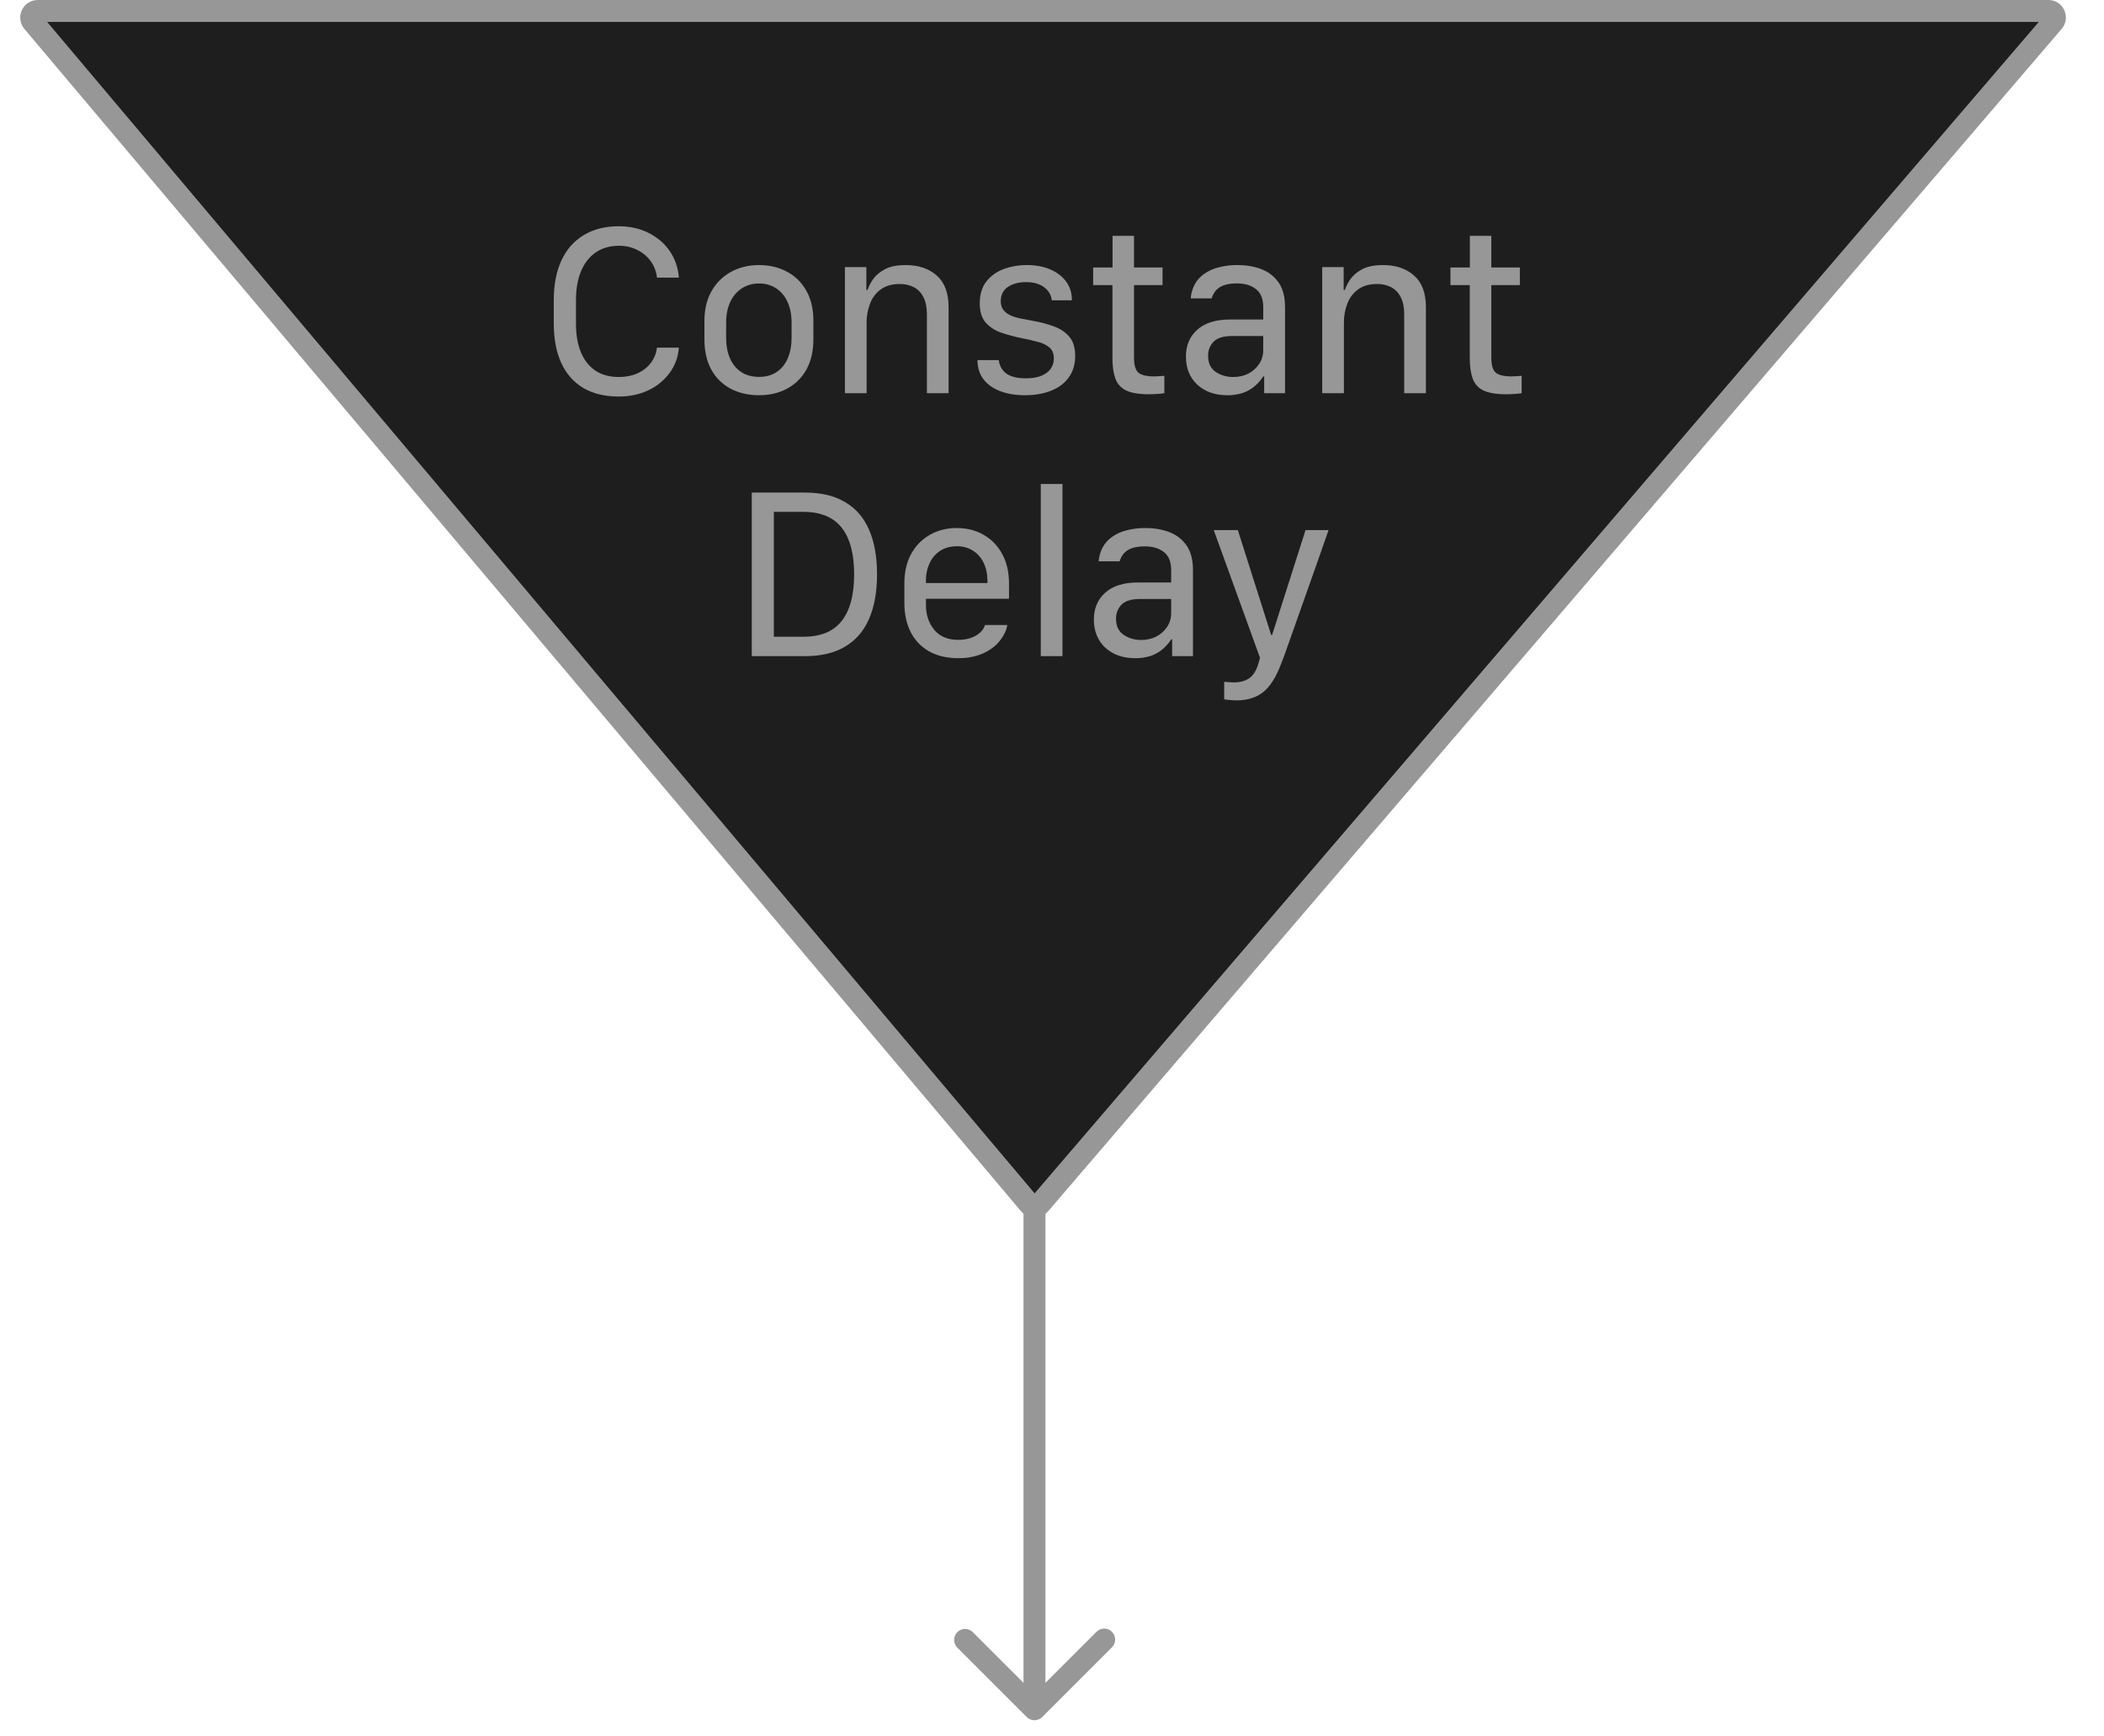
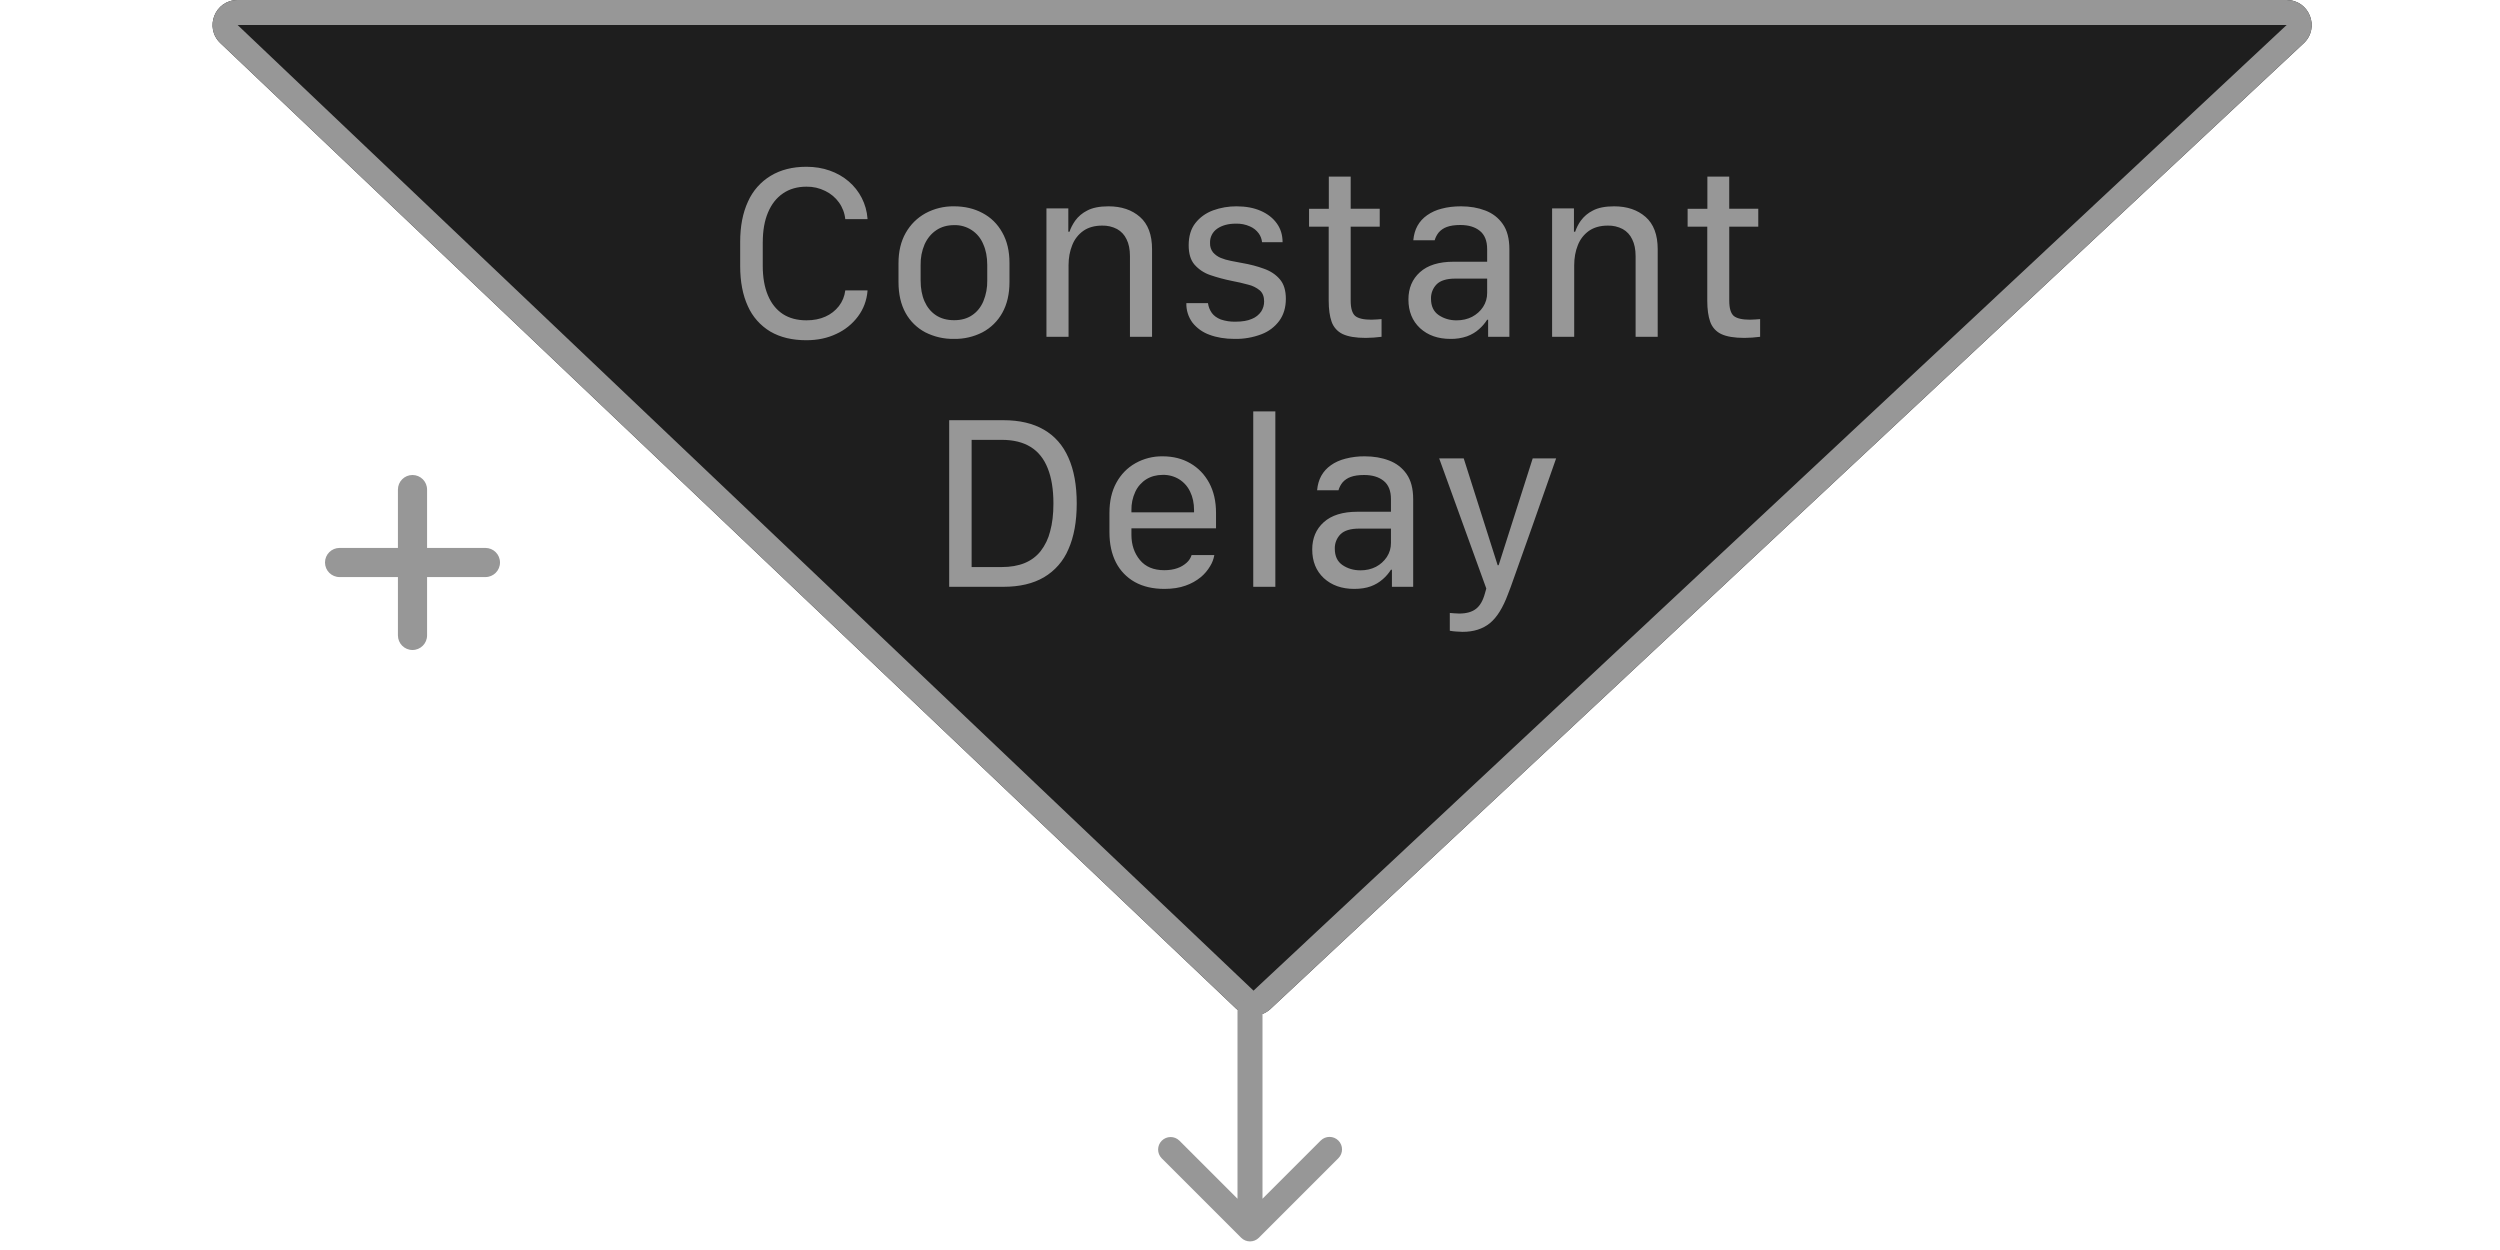
- <svg xmlns="http://www.w3.org/2000/svg" width="120" height="99" fill="none" viewBox=" 91 0 120 99">
-   <g class="Timing-ConstantDelay">
-     <g class="TimingBlock">
-       <path fill="#1E1E1E" d="M150.291 68.7a.375.375 0 0 1-.571-.003L92.864 1.241a.375.375 0 0 1 .286-.616h114.676c.32 0 .493.376.284.62L150.291 68.7Z" class="Fill" />
-       <path fill="#979797" fill-rule="evenodd" d="M207.827 0c.852.001 1.314 1.001.757 1.65l-57.818 67.457h-.001a.998.998 0 0 1-1.444.076l-.079-.082L92.387 1.644A1 1 0 0 1 93.15 0h114.676Zm-57.819 68.07 57.274-66.82H93.689l56.319 66.82Z" class="Stroke" clip-rule="evenodd" />
-       <g class="Title">
-         <path fill="#979797" d="M163.499 36.218h.055l1.907-5.982h1.313l-.663 1.894a960.017 960.017 0 0 1-1.279 3.616l-.601 1.695-.151.39c-.282.765-.622 1.31-1.018 1.634-.397.323-.907.485-1.531.485-.11 0-.233-.007-.37-.02a2.707 2.707 0 0 1-.341-.041v-.998l.246.02c.114.01.207.014.28.014.405 0 .72-.09.943-.267.224-.173.39-.462.499-.868l.076-.267-2.639-7.287h1.374l1.9 5.982Z" />
-         <path fill="#979797" fill-rule="evenodd" d="M145.561 30.12c.583 0 1.098.13 1.545.39.451.26.804.627 1.059 1.1.256.474.383 1.033.383 1.675v.868h-4.737v.363c0 .556.157 1.025.472 1.408.314.383.77.574 1.367.574.278 0 .524-.039.738-.116.219-.082.394-.187.526-.315a.94.94 0 0 0 .267-.417h1.272a1.728 1.728 0 0 1-.233.616 2.344 2.344 0 0 1-.526.622 2.8 2.8 0 0 1-.848.471 3.469 3.469 0 0 1-1.189.185c-.643 0-1.194-.128-1.655-.383a2.625 2.625 0 0 1-1.059-1.1c-.242-.474-.363-1.035-.363-1.682v-1.094c0-.651.128-1.212.383-1.681.26-.474.616-.839 1.067-1.094.451-.26.961-.39 1.531-.39Zm.007 1.04c-.351 0-.659.081-.923.245a1.64 1.64 0 0 0-.615.697 2.324 2.324 0 0 0-.219 1.04v.116h3.507v-.116c0-.397-.073-.743-.219-1.04a1.643 1.643 0 0 0-.615-.697 1.68 1.68 0 0 0-.916-.246Zm10.766-1.04c.497 0 .948.078 1.354.232.41.155.738.409.984.76.246.35.369.82.369 1.408v4.908h-1.189v-.957h-.055a2.366 2.366 0 0 1-.458.533 2.094 2.094 0 0 1-.67.396 2.729 2.729 0 0 1-.929.144c-.698 0-1.265-.2-1.703-.602-.432-.405-.649-.94-.649-1.606 0-.629.214-1.137.643-1.524.433-.392 1.062-.588 1.886-.588h1.88v-.711c0-.46-.136-.8-.41-1.019-.269-.218-.633-.328-1.094-.328-.305 0-.556.037-.752.11a1.097 1.097 0 0 0-.451.3 1.248 1.248 0 0 0-.232.444h-1.197a2.04 2.04 0 0 1 .233-.806 1.77 1.77 0 0 1 .54-.595 2.42 2.42 0 0 1 .82-.369 4.11 4.11 0 0 1 1.08-.13Zm-.314 4.047c-.488 0-.839.107-1.053.321a1.109 1.109 0 0 0-.314.807c0 .414.143.72.43.916.292.196.625.294.998.294.328 0 .62-.066.875-.198.256-.137.458-.32.609-.547.155-.233.232-.497.232-.793v-.8h-1.777Zm-19.108-6.07c.907 0 1.664.177 2.27.533.611.35 1.069.873 1.374 1.565.31.693.465 1.547.465 2.564 0 1.011-.155 1.866-.465 2.563-.305.693-.763 1.217-1.374 1.572-.606.356-1.363.534-2.27.534h-3.035v-9.331h3.035Zm-1.777 8.223h1.689c.483 0 .907-.073 1.271-.218a2.21 2.21 0 0 0 .902-.67c.237-.297.415-.666.534-1.108.123-.442.184-.961.184-1.558 0-.793-.107-1.454-.321-1.983-.21-.528-.529-.925-.957-1.19-.428-.263-.966-.396-1.613-.396h-1.689v7.123Z" clip-rule="evenodd" />
-         <path fill="#979797" d="M151.597 37.428h-1.237v-9.823h1.237v9.823Zm-25.308-24.523c.47 0 .905.07 1.306.212a3.33 3.33 0 0 1 1.06.602 3.02 3.02 0 0 1 1.059 2.078v.04h-1.244a1.936 1.936 0 0 0-.355-.936 2.03 2.03 0 0 0-.766-.642c-.31-.16-.661-.24-1.053-.24-.51 0-.948.126-1.312.377-.365.246-.645.601-.841 1.066-.196.46-.294 1.016-.294 1.668v1.32c0 .646.096 1.198.287 1.654.192.455.47.804.834 1.045.365.237.807.356 1.326.356.401 0 .757-.07 1.067-.212.31-.141.56-.337.752-.588a1.77 1.77 0 0 0 .355-.875h1.244v.041c-.045.529-.223 1-.533 1.415a3.14 3.14 0 0 1-1.21.978c-.497.237-1.057.355-1.682.355-.788 0-1.46-.162-2.016-.485-.552-.328-.971-.802-1.258-1.422-.287-.62-.431-1.37-.431-2.25v-1.346c0-.88.146-1.634.438-2.262.292-.63.715-1.11 1.271-1.443.556-.337 1.222-.506 1.996-.506Z" />
-         <path fill="#979797" fill-rule="evenodd" d="M134.287 15.12c.597 0 1.128.126 1.593.376.47.246.839.609 1.108 1.087.269.474.403 1.044.403 1.709v1.066c0 .675-.134 1.251-.403 1.73a2.731 2.731 0 0 1-1.108 1.087c-.465.246-.996.369-1.593.369-.606 0-1.143-.123-1.613-.37a2.692 2.692 0 0 1-1.1-1.08c-.265-.478-.397-1.057-.397-1.736v-1.06c0-.65.135-1.214.403-1.688a2.83 2.83 0 0 1 1.108-1.1c.469-.26 1.003-.39 1.599-.39Zm.007 1.053a1.75 1.75 0 0 0-1.005.287 1.852 1.852 0 0 0-.649.786c-.15.333-.226.718-.226 1.155v.869c0 .446.073.836.219 1.169.146.332.358.592.636.779.282.187.624.28 1.025.28.397 0 .732-.093 1.005-.28.278-.187.488-.447.629-.78.146-.332.219-.722.219-1.168v-.87c0-.442-.075-.83-.226-1.162a1.768 1.768 0 0 0-.635-.779 1.707 1.707 0 0 0-.992-.287Z" clip-rule="evenodd" />
-         <path fill="#979797" d="M149.56 15.12c.519 0 .971.085 1.353.253.388.169.689.403.903.704.214.296.321.647.321 1.053h-1.148a1.016 1.016 0 0 0-.185-.492 1.17 1.17 0 0 0-.485-.39c-.21-.105-.477-.157-.8-.157-.419 0-.766.093-1.039.28-.269.187-.403.456-.403.807 0 .214.054.387.164.52.109.127.25.23.423.307.178.073.372.13.581.17.21.042.415.08.616.117.451.077.861.185 1.23.321.374.132.672.33.896.595.223.26.335.624.335 1.094 0 .478-.121.886-.363 1.223-.237.333-.572.586-1.005.76-.428.172-.929.259-1.503.259-.534 0-1.003-.078-1.409-.233-.405-.154-.722-.38-.95-.676-.228-.301-.342-.666-.342-1.094h1.21c.032.214.105.399.219.554.114.155.28.276.499.362.219.082.495.123.827.123.378 0 .684-.052.916-.157.237-.105.41-.242.52-.41.109-.169.164-.358.164-.568 0-.268-.08-.474-.239-.615a1.58 1.58 0 0 0-.65-.321 10.754 10.754 0 0 0-.909-.212 9.683 9.683 0 0 1-1.224-.328 2.046 2.046 0 0 1-.875-.581c-.218-.256-.328-.618-.328-1.087 0-.51.126-.925.376-1.244.255-.324.586-.56.991-.711a3.79 3.79 0 0 1 1.313-.226Z" />
-         <path fill="#979797" fill-rule="evenodd" d="M161.584 15.12c.497 0 .948.078 1.354.232.41.155.738.409.984.76.246.35.369.82.369 1.408v4.908h-1.189v-.957h-.055a2.366 2.366 0 0 1-.458.533 2.094 2.094 0 0 1-.67.396 2.729 2.729 0 0 1-.929.144c-.698 0-1.265-.2-1.703-.602-.432-.405-.649-.94-.649-1.606 0-.629.214-1.137.643-1.524.433-.392 1.062-.588 1.886-.588h1.88v-.711c0-.46-.136-.8-.41-1.019-.269-.218-.633-.328-1.094-.328-.305 0-.556.037-.752.11a1.097 1.097 0 0 0-.451.3 1.248 1.248 0 0 0-.232.444h-1.197a2.04 2.04 0 0 1 .233-.806 1.77 1.77 0 0 1 .54-.595 2.42 2.42 0 0 1 .82-.369 4.11 4.11 0 0 1 1.08-.13Zm-.314 4.047c-.488 0-.839.107-1.053.321a1.109 1.109 0 0 0-.314.807c0 .414.143.72.43.916.292.196.625.294.998.294.328 0 .62-.066.875-.198.256-.137.458-.32.609-.547.155-.233.232-.497.232-.793v-.8h-1.777Z" clip-rule="evenodd" />
-         <path fill="#979797" d="M155.678 15.257h1.627v1.005h-1.627v4.142c0 .424.084.709.253.855.169.141.472.212.909.212.087 0 .189-.005.308-.014l.26-.02v.99a2.695 2.695 0 0 1-.376.042 7.73 7.73 0 0 1-.506.02c-.57 0-1.005-.073-1.306-.219a1.195 1.195 0 0 1-.608-.683c-.11-.31-.164-.702-.164-1.176v-4.15h-1.101v-1.004h1.107v-1.805h1.224v1.805Zm20.379 0h1.627v1.005h-1.627v4.142c0 .424.084.709.253.855.169.141.472.212.909.212.087 0 .189-.005.308-.014l.259-.02v.99c-.05.014-.175.028-.375.042a7.73 7.73 0 0 1-.506.02c-.57 0-1.005-.073-1.306-.219a1.195 1.195 0 0 1-.608-.683c-.11-.31-.164-.702-.164-1.176v-4.15h-1.101v-1.004h1.107v-1.805h1.224v1.805Zm-33.396-.137c.725 0 1.313.199 1.764.595.451.396.677.998.677 1.805v4.908h-1.237v-4.519c0-.378-.064-.692-.192-.943a1.259 1.259 0 0 0-.533-.574 1.71 1.71 0 0 0-.834-.192c-.419 0-.77.098-1.053.294a1.765 1.765 0 0 0-.622.8 2.991 2.991 0 0 0-.205 1.128v4.006h-1.237v-7.192h1.223v1.306h.069c.059-.191.164-.397.314-.615.151-.219.374-.408.67-.568.296-.16.695-.239 1.196-.239Zm27.223 0c.725 0 1.313.198 1.764.595.451.396.677.998.677 1.805v4.908h-1.238v-4.519c0-.378-.064-.693-.191-.943a1.259 1.259 0 0 0-.533-.574 1.714 1.714 0 0 0-.834-.192c-.419 0-.771.098-1.053.294a1.765 1.765 0 0 0-.622.8 2.972 2.972 0 0 0-.205 1.128v4.006h-1.238v-7.192h1.224v1.306h.068c.06-.191.165-.397.315-.615.15-.219.374-.408.67-.568.296-.159.695-.239 1.196-.239Z" />
-       </g>
-       <g class="Arrow">
-         <path fill="#979797" d="M149.375 69a.625.625 0 0 1 1.25 0v26.991l2.911-2.91a.624.624 0 1 1 .883.884l-3.977 3.977a.626.626 0 0 1-.884 0l-3.977-3.977a.625.625 0 0 1 .882-.884l2.912 2.91V69Z" class="Stroke" />
-       </g>
+ <svg xmlns="http://www.w3.org/2000/svg" width="100" height="50" fill="none" viewBox="0 0 100 50">
+   <g class="Timing-ConstantDelay-Thumb">
+     <path fill="#1E1E1E" d="M8.815 1.725 49.45 40.35a1 1 0 0 0 1.372.005L92.148 1.731c.663-.62.225-1.731-.682-1.731H9.503C8.6 0 8.16 1.103 8.815 1.725Z" class="Fill" />
+     <g class="Stroke">
+       <path fill="#979797" d="M9.504 1V0h81.962v1H9.504Zm41.32 39.356a1 1 0 0 1-1.373-.005L8.815 1.725C8.16 1.102 8.6 0 9.504 0v1l40.637 38.626L91.466 1V0l.164.013c.74.116 1.092 1.006.63 1.596l-.112.121-41.325 38.626Z" />
+       <path fill="#979797" d="M53.535 45.622a.5.5 0 0 1 0 .707l-3.181 3.181a.5.5 0 0 1-.707 0l-3.182-3.181a.5.5 0 0 1 .707-.707L49.5 47.95v-7.49a.5.5 0 1 1 1 0v7.49l2.328-2.328a.5.5 0 0 1 .707 0Z" />
+     </g>
+     <path fill="#979797" d="M30.51 9.688v.943c0 .462.069.856.206 1.181.136.326.335.575.595.748.26.169.576.253.947.253.287 0 .54-.05.762-.15a1.4 1.4 0 0 0 .537-.42c.14-.183.225-.391.254-.626h.889v.03c-.033.377-.16.714-.38 1.01a2.238 2.238 0 0 1-.865.698c-.355.17-.755.254-1.201.254-.563 0-1.044-.115-1.44-.346a2.246 2.246 0 0 1-.9-1.016c-.204-.443-.307-.978-.307-1.606v-.962c0-.629.104-1.167.313-1.617a2.28 2.28 0 0 1 .908-1.03c.397-.24.872-.361 1.426-.361.335 0 .646.05.932.151.287.101.539.244.757.43a2.158 2.158 0 0 1 .757 1.484v.03h-.889a1.384 1.384 0 0 0-.254-.67 1.447 1.447 0 0 0-.547-.458 1.62 1.62 0 0 0-.752-.171c-.364 0-.677.09-.937.268-.26.176-.46.43-.6.762-.14.329-.21.726-.21 1.191Zm7.652-1.435c.427 0 .806.09 1.138.268.335.176.599.435.79.777.193.338.289.745.289 1.22v.762c0 .482-.096.894-.288 1.236a1.952 1.952 0 0 1-.791.776 2.395 2.395 0 0 1-1.138.264 2.44 2.44 0 0 1-1.152-.264 1.928 1.928 0 0 1-.786-.771c-.19-.342-.284-.756-.284-1.24v-.758c0-.465.096-.867.288-1.206.192-.338.456-.6.791-.786a2.32 2.32 0 0 1 1.143-.278Zm.005.752c-.277 0-.516.068-.718.205-.198.133-.353.32-.464.561a1.986 1.986 0 0 0-.16.826v.62c0 .319.051.597.155.835.105.237.256.423.455.556.201.134.445.2.732.2.283 0 .522-.066.718-.2.198-.133.348-.319.449-.556a2.07 2.07 0 0 0 .156-.835v-.62c0-.316-.053-.593-.16-.83a1.218 1.218 0 0 0-1.162-.762Zm3.691 4.468V8.336h.875v.933h.048c.043-.137.118-.284.225-.44a1.33 1.33 0 0 1 .478-.405c.212-.114.497-.171.855-.171.518 0 .938.142 1.26.425.322.283.483.713.483 1.289v3.506h-.884v-3.228c0-.27-.045-.495-.136-.674a.898.898 0 0 0-.381-.41 1.22 1.22 0 0 0-.596-.137c-.3 0-.55.07-.752.21a1.26 1.26 0 0 0-.444.572c-.098.24-.147.51-.147.805v2.862h-.883Zm5.689-3.663c0-.364.09-.66.269-.888.182-.231.418-.4.708-.508a2.71 2.71 0 0 1 .937-.161c.371 0 .694.06.967.18.277.121.492.289.645.504.153.211.23.462.23.751h-.821a.721.721 0 0 0-.132-.351.838.838 0 0 0-.347-.278 1.276 1.276 0 0 0-.571-.113c-.3 0-.547.067-.742.2a.659.659 0 0 0-.288.577.56.56 0 0 0 .117.37.847.847 0 0 0 .303.22c.127.053.265.093.415.122.15.03.296.057.44.084.321.055.614.131.878.229.267.094.48.236.64.425.16.185.239.446.239.781 0 .342-.086.633-.259.874a1.57 1.57 0 0 1-.718.542 2.855 2.855 0 0 1-1.074.186c-.38 0-.716-.056-1.006-.166a1.511 1.511 0 0 1-.678-.484 1.256 1.256 0 0 1-.245-.781h.865a.873.873 0 0 0 .156.396c.081.11.2.196.356.258a1.7 1.7 0 0 0 .591.088c.27 0 .489-.037.655-.112a.821.821 0 0 0 .37-.293.729.729 0 0 0 .118-.405c0-.192-.057-.339-.171-.44a1.127 1.127 0 0 0-.464-.23 7.769 7.769 0 0 0-.65-.15 6.918 6.918 0 0 1-.873-.235 1.456 1.456 0 0 1-.625-.415c-.157-.182-.235-.441-.235-.776Zm5.606-1.46V7.063h.874V8.35h1.162v.717h-1.162v2.96c0 .302.06.505.18.61.121.1.337.151.65.151.062 0 .135-.003.22-.01l.185-.014v.708a5.362 5.362 0 0 1-.63.044c-.407 0-.717-.053-.932-.157a.855.855 0 0 1-.435-.488c-.078-.221-.117-.501-.117-.84V9.068h-.786v-.717h.79Zm4.863 5.206c-.498 0-.903-.144-1.215-.43-.31-.29-.464-.672-.464-1.147 0-.45.153-.813.459-1.09.309-.28.758-.42 1.347-.42h1.343v-.507c0-.329-.098-.571-.293-.728-.192-.156-.452-.234-.781-.234-.218 0-.397.026-.537.078a.779.779 0 0 0-.322.215.895.895 0 0 0-.166.317h-.855c.02-.218.075-.41.166-.576.094-.17.223-.31.386-.425a1.73 1.73 0 0 1 .586-.263c.227-.062.485-.093.771-.093.355 0 .677.055.967.166.293.11.527.291.703.542.176.25.264.586.264 1.006v3.506h-.85v-.684h-.039a1.698 1.698 0 0 1-.327.38c-.13.118-.29.213-.479.284a1.93 1.93 0 0 1-.664.103Zm.245-.742c.234 0 .442-.048.624-.142.183-.098.328-.228.435-.39a.998.998 0 0 0 .166-.567v-.571h-1.27c-.348 0-.598.076-.751.229a.79.79 0 0 0-.225.576c0 .296.102.514.308.655.208.14.446.21.712.21Zm3.823.659V8.336h.874v.933h.049a1.65 1.65 0 0 1 .224-.44 1.33 1.33 0 0 1 .479-.405c.212-.114.496-.171.854-.171.518 0 .938.142 1.26.425.322.283.484.713.484 1.289v3.506h-.884v-3.228c0-.27-.046-.495-.137-.674a.898.898 0 0 0-.38-.41 1.22 1.22 0 0 0-.596-.137c-.3 0-.55.07-.753.21a1.26 1.26 0 0 0-.444.572c-.097.24-.146.51-.146.805v2.862h-.884Zm6.211-5.123V7.063h.874V8.35h1.162v.717H69.17v2.96c0 .302.06.505.18.61.121.1.338.151.65.151.062 0 .135-.003.22-.01l.185-.014v.708a5.336 5.336 0 0 1-.629.044c-.407 0-.718-.053-.933-.157a.855.855 0 0 1-.435-.488c-.078-.221-.117-.501-.117-.84V9.068h-.786v-.717h.791Zm-30.328 8.458h2.168c.648 0 1.188.127 1.621.38.436.251.763.624.981 1.119.222.494.332 1.105.332 1.83 0 .723-.11 1.334-.332 1.832a2.36 2.36 0 0 1-.981 1.123c-.433.254-.973.38-1.621.38h-2.168v-6.664Zm.898.786v5.088h1.206c.346 0 .648-.052.909-.157.26-.107.475-.266.644-.478a2.13 2.13 0 0 0 .381-.791c.088-.316.132-.687.132-1.113 0-.567-.077-1.039-.23-1.416-.15-.378-.377-.661-.683-.85-.306-.189-.69-.283-1.153-.283h-1.206Zm7.71 5.962c-.458 0-.852-.091-1.181-.274a1.875 1.875 0 0 1-.757-.786c-.172-.338-.259-.739-.259-1.201v-.781c0-.466.091-.866.274-1.201.185-.339.44-.6.761-.782a2.153 2.153 0 0 1 1.094-.278c.417 0 .785.093 1.104.278.322.186.574.448.757.786.182.339.273.738.273 1.197v.62h-3.384v.259c0 .397.113.732.337 1.005.225.274.55.41.977.41.198 0 .374-.027.527-.082a1.08 1.08 0 0 0 .376-.225.673.673 0 0 0 .19-.298h.909a1.23 1.23 0 0 1-.166.44 1.679 1.679 0 0 1-.376.444 1.995 1.995 0 0 1-.606.337c-.24.088-.524.132-.85.132Zm-1.318-3.062h2.505v-.083c0-.283-.052-.53-.156-.742a1.172 1.172 0 0 0-.44-.498 1.2 1.2 0 0 0-.654-.176c-.25 0-.47.059-.66.176a1.172 1.172 0 0 0-.439.498 1.663 1.663 0 0 0-.156.742v.084Zm4.873 2.979v-7.017h.884v7.017h-.884Zm4.039.083c-.498 0-.904-.144-1.216-.43-.31-.29-.464-.672-.464-1.148 0-.449.153-.812.459-1.088.31-.28.758-.42 1.348-.42h1.342v-.508c0-.329-.097-.571-.292-.728-.193-.156-.453-.234-.782-.234-.218 0-.397.026-.537.078a.78.78 0 0 0-.322.215.896.896 0 0 0-.166.317h-.855c.02-.218.075-.41.166-.576.095-.17.223-.31.386-.425.163-.117.358-.205.586-.263a2.95 2.95 0 0 1 .771-.093c.355 0 .678.055.967.166.293.11.528.291.703.542.176.25.264.586.264 1.006v3.506h-.85v-.684h-.039a1.698 1.698 0 0 1-.327.38 1.5 1.5 0 0 1-.478.284c-.189.069-.41.103-.664.103Zm.244-.742c.234 0 .443-.048.625-.142a1.18 1.18 0 0 0 .434-.39.997.997 0 0 0 .166-.567v-.571h-1.27c-.347 0-.598.076-.751.229a.79.79 0 0 0-.225.576c0 .296.103.514.308.654.208.14.446.21.713.21Zm7.832-4.478a3125.318 3125.318 0 0 1-.937 2.67 898.372 898.372 0 0 0-.88 2.476l-.107.279c-.202.547-.444.936-.727 1.167-.284.23-.648.346-1.094.346a2.93 2.93 0 0 1-.264-.014 1.934 1.934 0 0 1-.244-.03v-.712l.176.014c.081.007.148.01.2.01.29 0 .514-.064.674-.19.16-.124.278-.33.356-.62l.054-.191-1.885-5.205h.982l1.357 4.272h.04l1.362-4.272h.937Z" class="Title" />
+     <g class="Plus">
+       <path fill="#979797" d="M20 22.5a.583.583 0 0 1-.583.583h-2.334v2.334a.583.583 0 1 1-1.166 0v-2.334h-2.334a.583.583 0 1 1 0-1.166h2.334v-2.334a.583.583 0 1 1 1.166 0v2.334h2.334A.583.583 0 0 1 20 22.5Z" class="Stroke" />
    </g>
  </g>
</svg>
